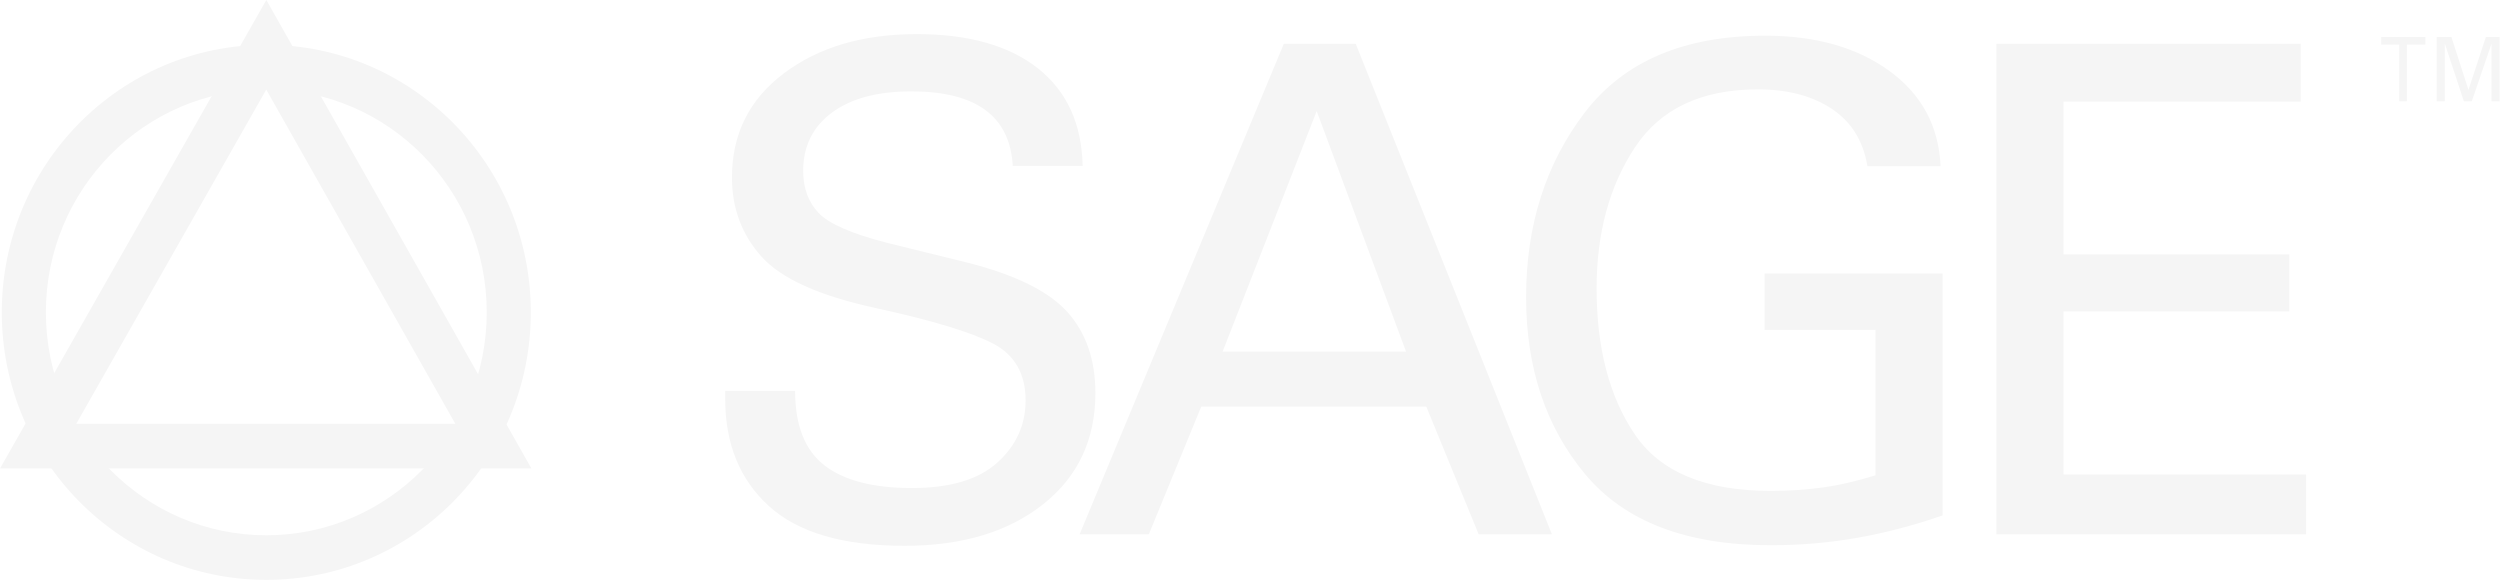
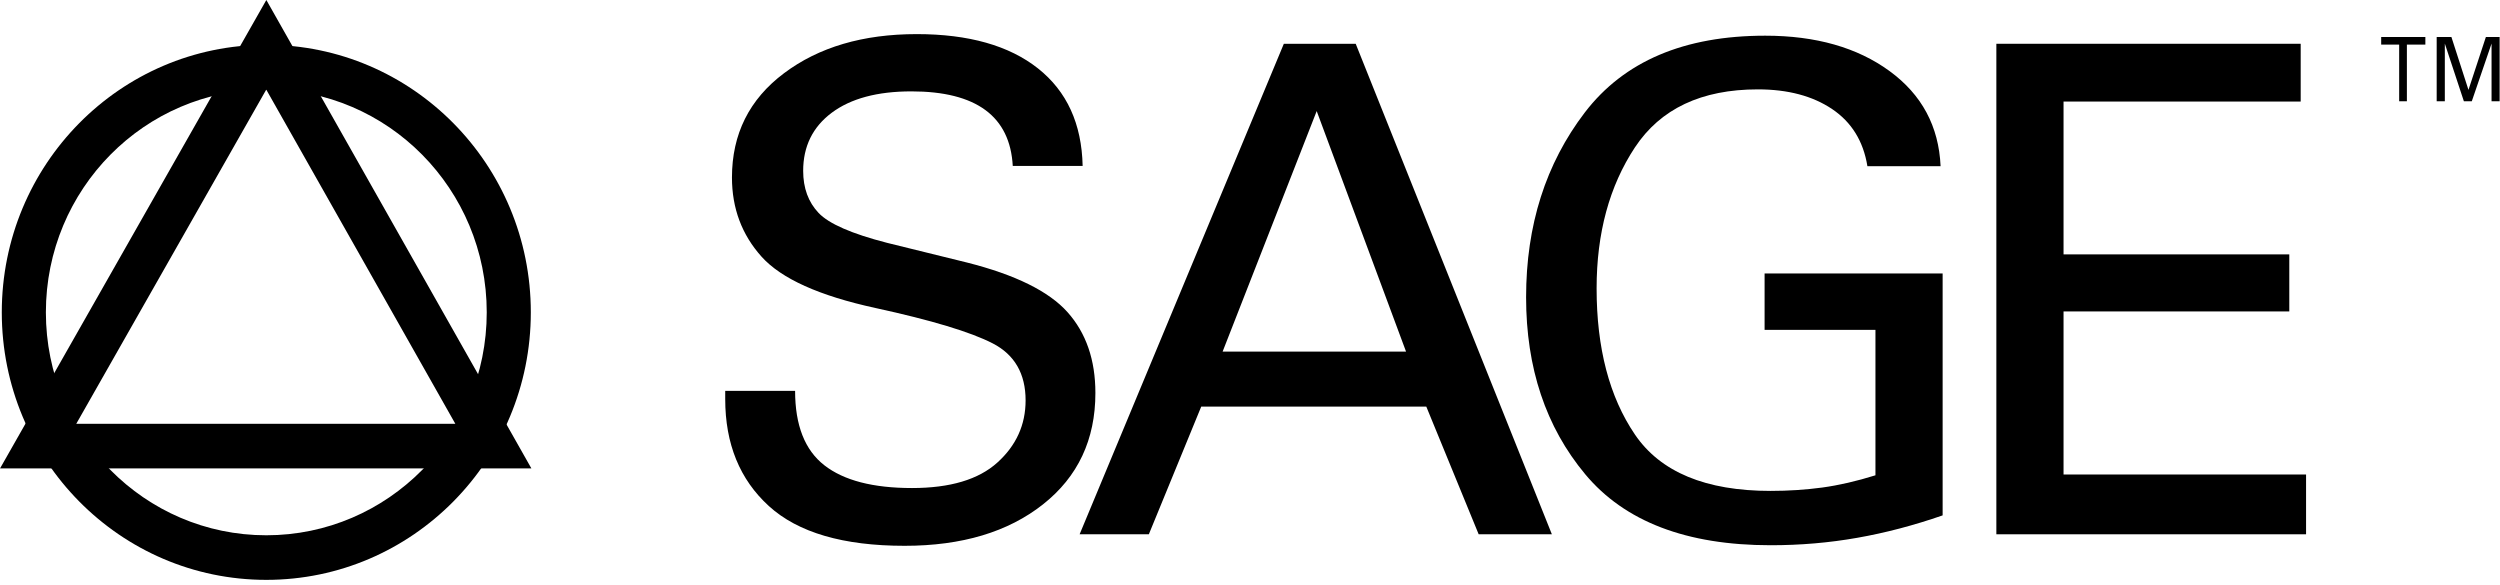
- <svg xmlns="http://www.w3.org/2000/svg" width="171" height="40" viewBox="0 0 171 40" fill="currentcolor">
-   <path d="M18.215 3.065C28.208 3.065 36.308 11.257 36.308 21.364C36.308 31.47 28.208 39.663 18.215 39.663C8.223 39.663 0.122 31.47 0.122 21.364C0.122 11.257 8.223 3.065 18.215 3.065ZM18.215 6.115C9.888 6.115 3.138 12.942 3.138 21.364C3.138 29.785 9.888 36.613 18.215 36.613C26.542 36.613 33.293 29.785 33.293 21.364C33.293 12.942 26.542 6.115 18.215 6.115Z" fill="#F5F5F5" />
-   <path d="M36.346 32.038L18.218 0L0.004 32.038H36.346ZM18.212 6.129L31.145 28.988H5.216L18.212 6.129Z" fill="#F5F5F5" />
-   <path d="M69.274 11.362C69.09 7.954 66.776 6.25 62.336 6.25C60.006 6.25 58.191 6.74 56.888 7.714C55.586 8.689 54.937 10.016 54.937 11.685C54.937 12.866 55.29 13.825 55.992 14.565C56.699 15.309 58.258 15.989 60.679 16.611L66.146 17.958C69.453 18.795 71.744 19.926 73.017 21.351C74.291 22.776 74.925 24.622 74.925 26.879C74.925 30.072 73.729 32.613 71.342 34.498C68.95 36.388 65.798 37.333 61.876 37.333C57.677 37.333 54.583 36.427 52.593 34.616C50.603 32.804 49.605 30.366 49.605 27.296V26.737H54.385C54.385 29.093 55.053 30.787 56.385 31.825C57.716 32.863 59.716 33.382 62.384 33.382C64.989 33.382 66.936 32.799 68.219 31.639C69.507 30.478 70.151 29.058 70.151 27.389C70.151 25.562 69.4 24.26 67.899 23.486C66.398 22.712 63.725 21.904 59.88 21.067C56.036 20.23 53.44 19.06 52.09 17.556C50.743 16.053 50.066 14.251 50.066 12.141C50.066 9.169 51.252 6.789 53.629 5.007C56.002 3.224 59.028 2.333 62.703 2.333C66.258 2.333 69.022 3.117 70.998 4.679C72.974 6.246 73.99 8.464 74.053 11.348H69.274V11.362Z" fill="#F5F5F5" />
-   <path d="M92.73 2.994L106.148 36.545H101.141L97.558 27.81H82.165L78.581 36.545H73.846L87.815 2.994H92.73ZM83.627 24.049H96.173L90.062 7.597L83.627 24.049Z" fill="#F5F5F5" />
-   <path d="M127.729 11.362C127.453 9.658 126.649 8.356 125.317 7.46C123.986 6.564 122.291 6.113 120.238 6.113C116.379 6.113 113.575 7.44 111.827 10.084C110.079 12.733 109.208 15.945 109.208 19.726C109.208 23.814 110.079 27.144 111.827 29.719C113.575 32.29 116.669 33.578 121.11 33.578C122.335 33.578 123.516 33.499 124.649 33.347C125.782 33.191 126.993 32.912 128.281 32.51V22.565H120.698V18.707H132.876V35.252C130.915 35.933 128.968 36.447 127.041 36.785C125.109 37.127 123.134 37.294 121.114 37.294C115.352 37.294 111.125 35.673 108.428 32.437C105.731 29.2 104.385 25.166 104.385 20.333C104.385 15.407 105.726 11.196 108.404 7.69C111.086 4.189 115.197 2.441 120.742 2.441C124.204 2.441 127.036 3.249 129.244 4.86C131.452 6.471 132.614 8.64 132.736 11.367H127.729V11.362Z" fill="#F5F5F5" />
-   <path d="M157.367 2.994V6.946H141.146V17.4H156.588V21.302H141.146V32.456H157.735V36.545H136.551V2.994H157.367Z" fill="#F5F5F5" />
-   <path d="M165.895 2.529V3.053H164.631V6.926H164.103V3.053H162.873V2.529H165.895ZM167.676 2.529L168.843 6.148L170.035 2.529H170.974V6.926H170.422V2.98L169.071 6.926H168.529L167.226 2.98V6.926H166.669V2.529H167.676Z" fill="#F5F5F5" />
+ <svg xmlns="http://www.w3.org/2000/svg" width="171" height="40" viewBox="0 0 171 40" fill="currentColor">
+   <path d="M18.215 3.065C28.208 3.065 36.308 11.257 36.308 21.364C36.308 31.47 28.208 39.663 18.215 39.663C8.223 39.663 0.122 31.47 0.122 21.364C0.122 11.257 8.223 3.065 18.215 3.065ZM18.215 6.115C9.888 6.115 3.138 12.942 3.138 21.364C3.138 29.785 9.888 36.613 18.215 36.613C26.542 36.613 33.293 29.785 33.293 21.364C33.293 12.942 26.542 6.115 18.215 6.115Z" fill="currentColor" />
+   <path d="M36.346 32.038L18.218 0L0.004 32.038H36.346ZM18.212 6.129L31.145 28.988H5.216L18.212 6.129Z" fill="currentColor" />
+   <path d="M69.274 11.362C69.09 7.954 66.776 6.25 62.336 6.25C60.006 6.25 58.191 6.74 56.888 7.714C55.586 8.689 54.937 10.016 54.937 11.685C54.937 12.866 55.29 13.825 55.992 14.565C56.699 15.309 58.258 15.989 60.679 16.611L66.146 17.958C69.453 18.795 71.744 19.926 73.017 21.351C74.291 22.776 74.925 24.622 74.925 26.879C74.925 30.072 73.729 32.613 71.342 34.498C68.95 36.388 65.798 37.333 61.876 37.333C57.677 37.333 54.583 36.427 52.593 34.616C50.603 32.804 49.605 30.366 49.605 27.296V26.737H54.385C54.385 29.093 55.053 30.787 56.385 31.825C57.716 32.863 59.716 33.382 62.384 33.382C64.989 33.382 66.936 32.799 68.219 31.639C69.507 30.478 70.151 29.058 70.151 27.389C70.151 25.562 69.4 24.26 67.899 23.486C66.398 22.712 63.725 21.904 59.88 21.067C56.036 20.23 53.44 19.06 52.09 17.556C50.743 16.053 50.066 14.251 50.066 12.141C50.066 9.169 51.252 6.789 53.629 5.007C56.002 3.224 59.028 2.333 62.703 2.333C66.258 2.333 69.022 3.117 70.998 4.679C72.974 6.246 73.99 8.464 74.053 11.348H69.274V11.362Z" fill="currentColor" />
+   <path d="M92.73 2.994L106.148 36.545H101.141L97.558 27.81H82.165L78.581 36.545H73.846L87.815 2.994H92.73ZM83.627 24.049H96.173L90.062 7.597L83.627 24.049Z" fill="currentColor" />
+   <path d="M127.729 11.362C127.453 9.658 126.649 8.356 125.317 7.46C123.986 6.564 122.291 6.113 120.238 6.113C116.379 6.113 113.575 7.44 111.827 10.084C110.079 12.733 109.208 15.945 109.208 19.726C109.208 23.814 110.079 27.144 111.827 29.719C113.575 32.29 116.669 33.578 121.11 33.578C122.335 33.578 123.516 33.499 124.649 33.347C125.782 33.191 126.993 32.912 128.281 32.51V22.565H120.698V18.707H132.876V35.252C130.915 35.933 128.968 36.447 127.041 36.785C125.109 37.127 123.134 37.294 121.114 37.294C115.352 37.294 111.125 35.673 108.428 32.437C105.731 29.2 104.385 25.166 104.385 20.333C104.385 15.407 105.726 11.196 108.404 7.69C111.086 4.189 115.197 2.441 120.742 2.441C124.204 2.441 127.036 3.249 129.244 4.86C131.452 6.471 132.614 8.64 132.736 11.367H127.729V11.362Z" fill="currentColor" />
+   <path d="M157.367 2.994V6.946H141.146V17.4H156.588V21.302H141.146V32.456H157.735V36.545H136.551V2.994H157.367Z" fill="currentColor" />
+   <path d="M165.895 2.529V3.053H164.631V6.926H164.103V3.053H162.873V2.529H165.895ZM167.676 2.529L168.843 6.148L170.035 2.529H170.974V6.926H170.422V2.98L169.071 6.926H168.529L167.226 2.98V6.926H166.669V2.529H167.676Z" fill="currentColor" />
</svg>
